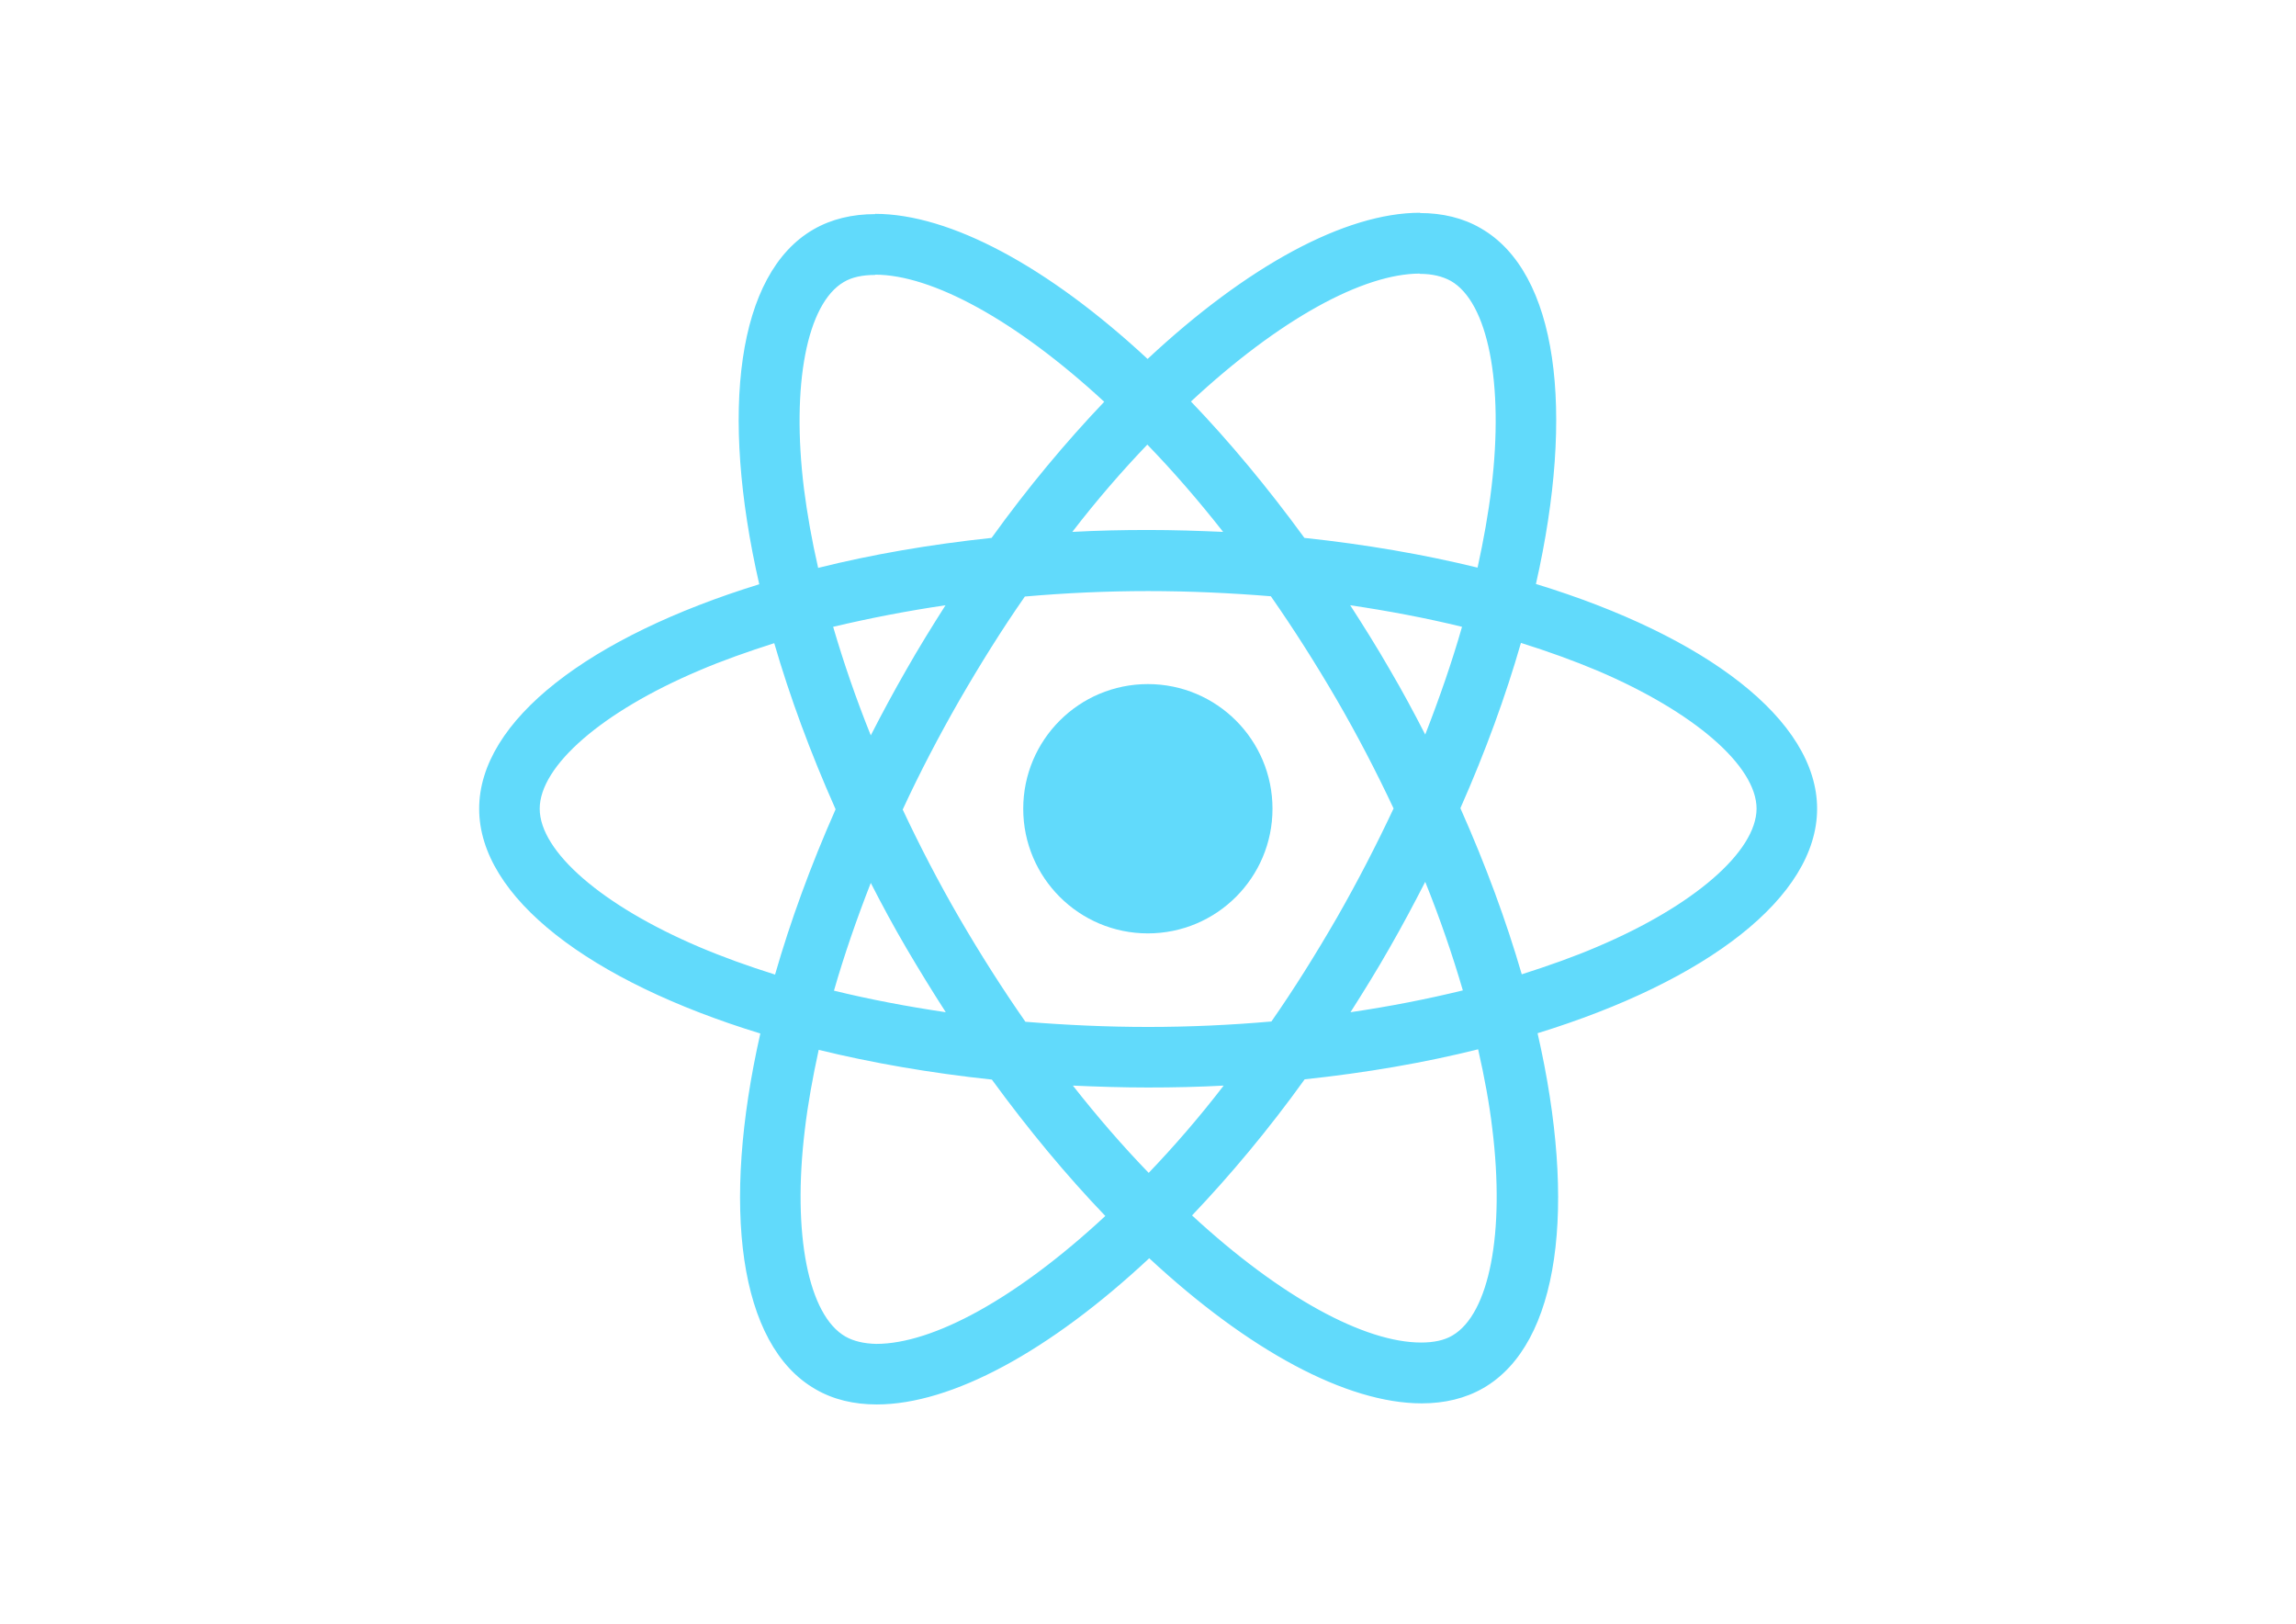
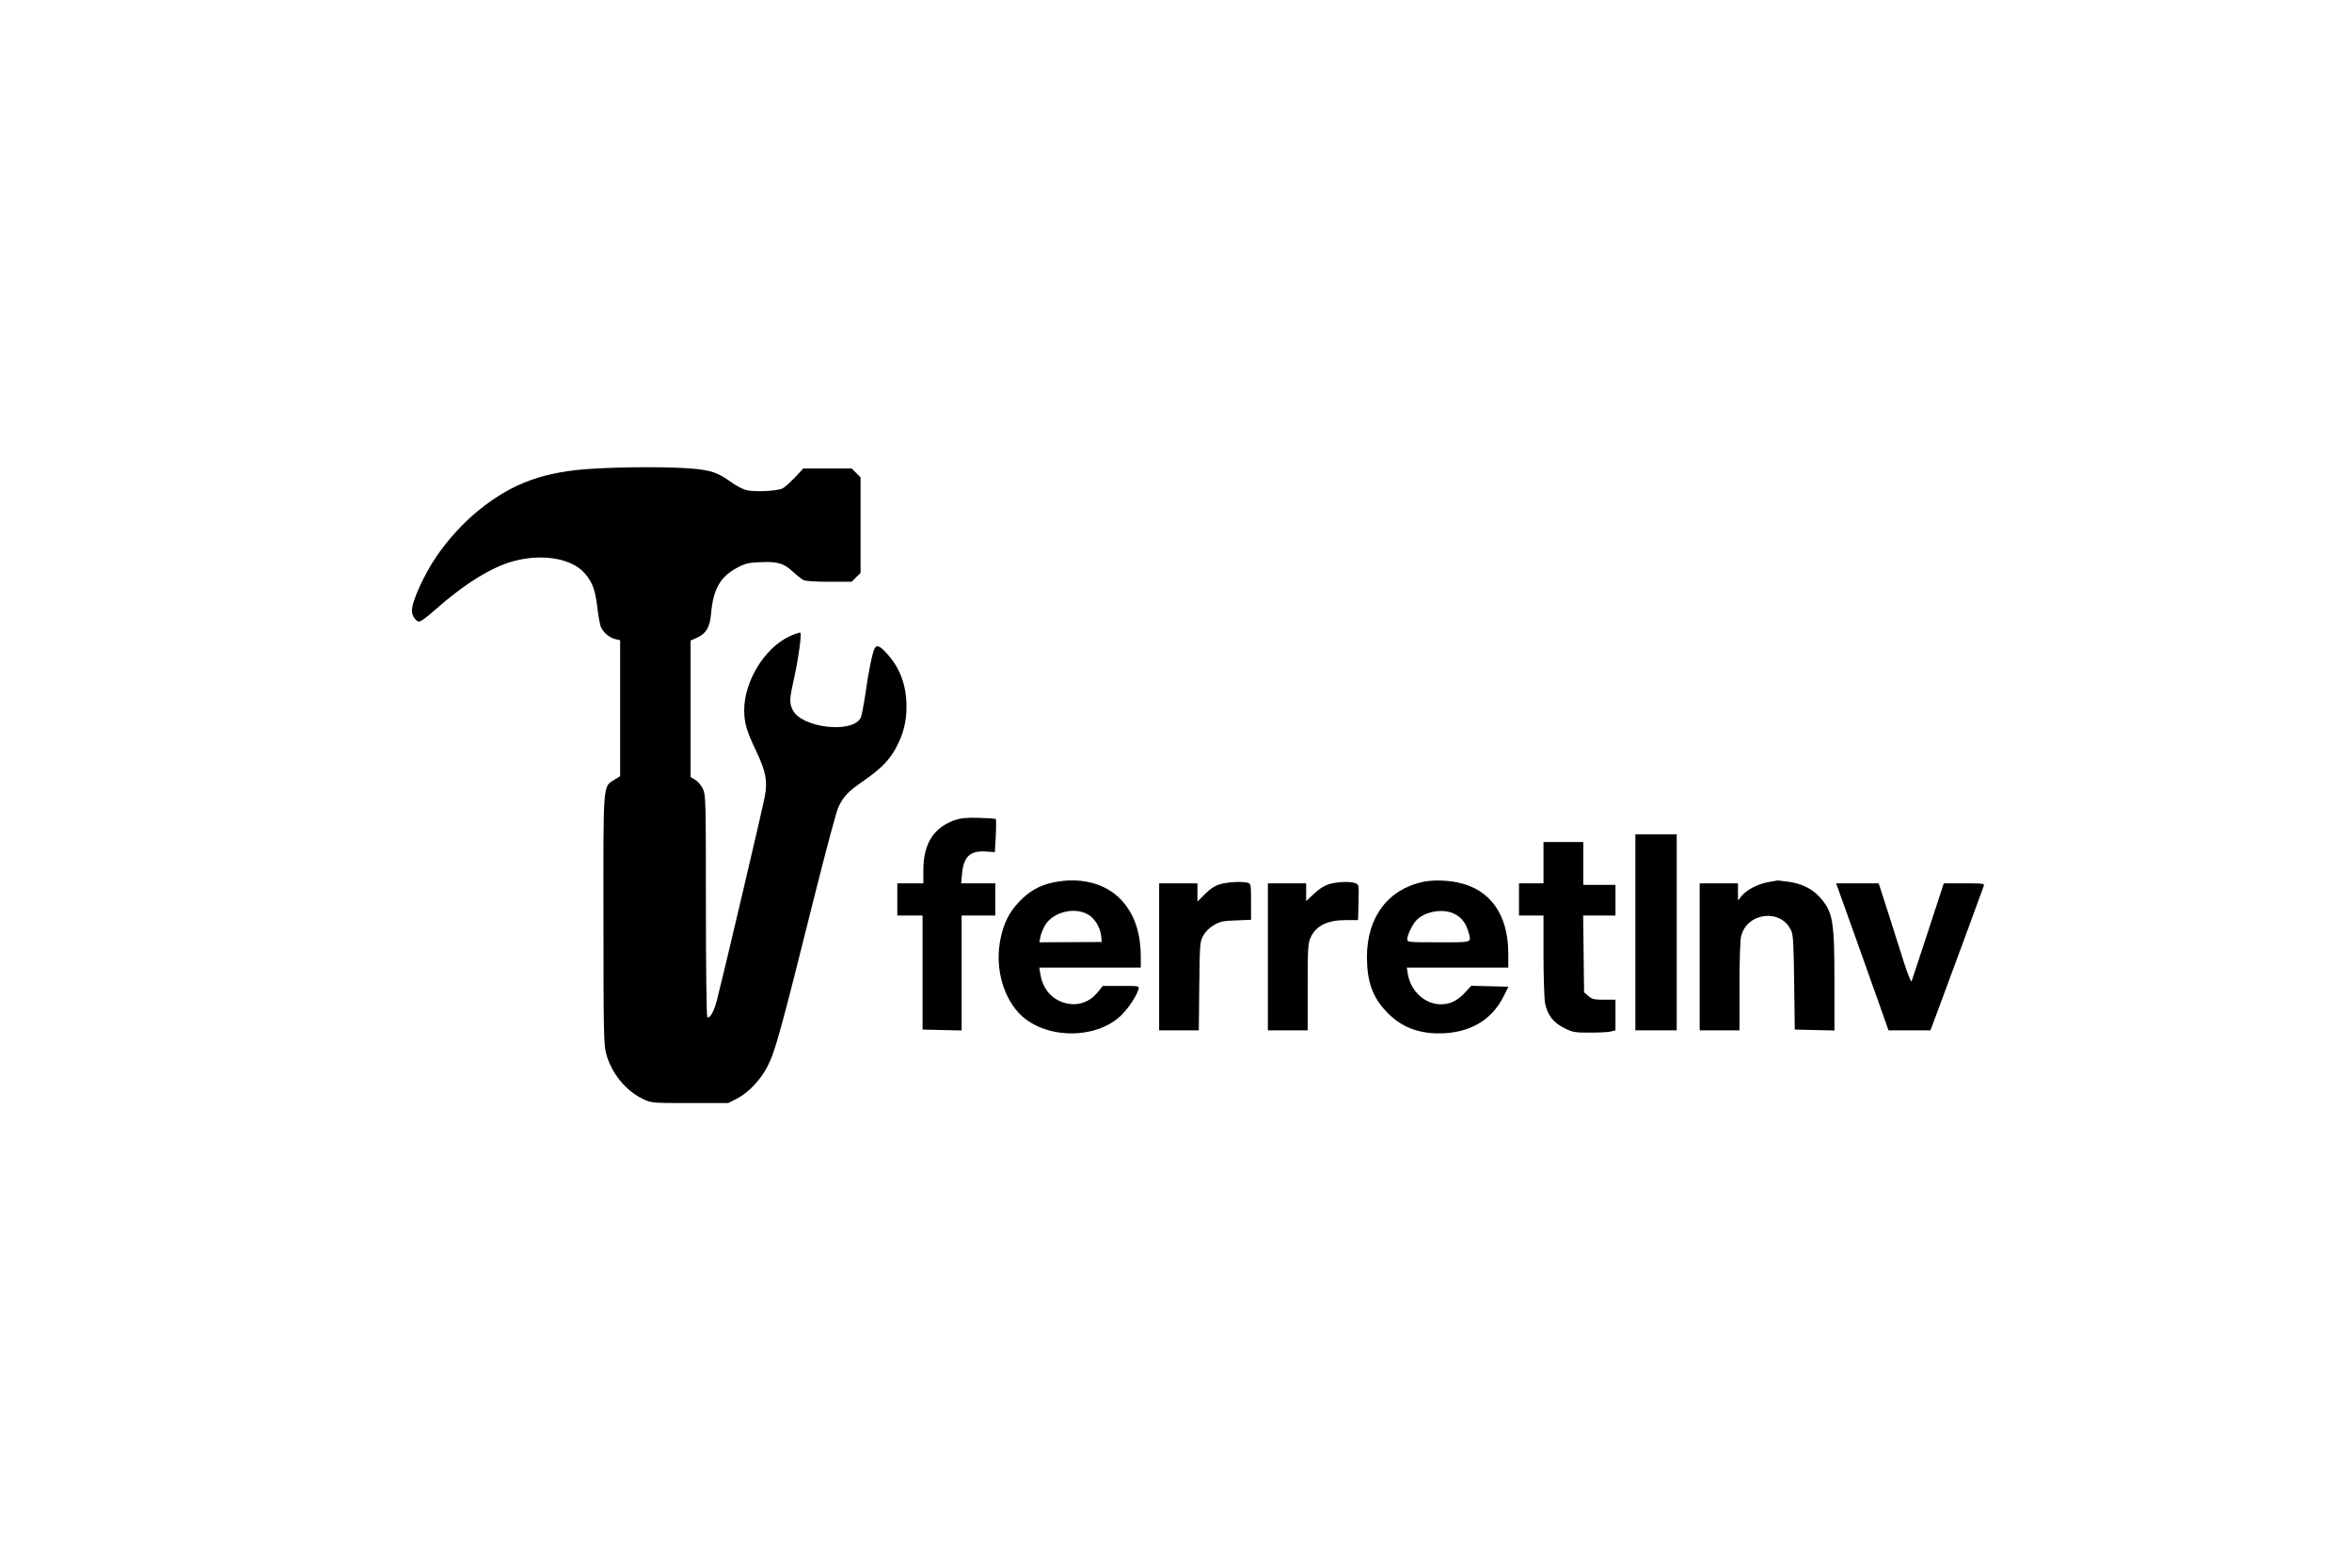
- <svg xmlns="http://www.w3.org/2000/svg" viewBox="0 0 841.9 595.3">
-   <g fill="#61DAFB">
-     <path d="M666.3 296.5c0-32.5-40.7-63.3-103.1-82.4 14.4-63.6 8-114.2-20.2-130.4-6.5-3.8-14.1-5.6-22.4-5.6v22.3c4.6 0 8.3.9 11.4 2.6 13.6 7.8 19.5 37.5 14.9 75.7-1.1 9.4-2.9 19.3-5.1 29.4-19.6-4.8-41-8.5-63.5-10.9-13.5-18.5-27.5-35.3-41.6-50 32.6-30.3 63.2-46.9 84-46.9V78c-27.5 0-63.5 19.6-99.9 53.6-36.4-33.8-72.4-53.2-99.9-53.2v22.3c20.7 0 51.4 16.5 84 46.6-14 14.7-28 31.4-41.3 49.9-22.6 2.4-44 6.1-63.6 11-2.3-10-4-19.7-5.2-29-4.7-38.2 1.1-67.9 14.6-75.8 3-1.8 6.9-2.6 11.5-2.6V78.5c-8.4 0-16 1.8-22.6 5.6-28.1 16.2-34.4 66.7-19.9 130.1-62.2 19.2-102.7 49.9-102.7 82.3 0 32.5 40.7 63.3 103.1 82.4-14.4 63.6-8 114.2 20.2 130.4 6.5 3.8 14.1 5.6 22.5 5.6 27.5 0 63.5-19.6 99.9-53.6 36.4 33.8 72.4 53.2 99.9 53.2 8.4 0 16-1.8 22.6-5.6 28.1-16.2 34.4-66.7 19.9-130.1 62-19.1 102.5-49.9 102.5-82.3zm-130.2-66.7c-3.7 12.9-8.3 26.2-13.5 39.5-4.1-8-8.4-16-13.1-24-4.6-8-9.5-15.8-14.4-23.4 14.2 2.1 27.9 4.7 41 7.9zm-45.8 106.5c-7.8 13.5-15.8 26.3-24.1 38.2-14.9 1.3-30 2-45.2 2-15.1 0-30.2-.7-45-1.9-8.3-11.9-16.4-24.6-24.2-38-7.6-13.1-14.5-26.4-20.8-39.8 6.2-13.4 13.2-26.8 20.7-39.9 7.8-13.5 15.8-26.3 24.1-38.2 14.9-1.3 30-2 45.2-2 15.1 0 30.2.7 45 1.9 8.3 11.9 16.4 24.6 24.2 38 7.6 13.1 14.5 26.4 20.8 39.8-6.3 13.4-13.2 26.8-20.7 39.9zm32.3-13c5.4 13.4 10 26.8 13.8 39.8-13.1 3.2-26.9 5.9-41.2 8 4.9-7.7 9.8-15.6 14.4-23.7 4.6-8 8.9-16.1 13-24.1zM421.2 430c-9.3-9.6-18.6-20.3-27.8-32 9 .4 18.2.7 27.5.7 9.4 0 18.7-.2 27.8-.7-9 11.7-18.3 22.4-27.5 32zm-74.4-58.9c-14.2-2.1-27.9-4.7-41-7.9 3.7-12.9 8.3-26.2 13.5-39.5 4.1 8 8.4 16 13.1 24 4.7 8 9.5 15.8 14.4 23.4zM420.7 163c9.3 9.6 18.6 20.3 27.8 32-9-.4-18.2-.7-27.5-.7-9.4 0-18.7.2-27.8.7 9-11.7 18.3-22.4 27.5-32zm-74 58.9c-4.9 7.7-9.8 15.6-14.4 23.7-4.6 8-8.9 16-13 24-5.4-13.4-10-26.8-13.8-39.8 13.1-3.1 26.9-5.8 41.2-7.9zm-90.5 125.2c-35.4-15.1-58.3-34.9-58.3-50.6 0-15.7 22.9-35.6 58.3-50.6 8.6-3.7 18-7 27.7-10.1 5.7 19.6 13.2 40 22.5 60.9-9.2 20.8-16.6 41.1-22.2 60.6-9.9-3.1-19.3-6.5-28-10.2zM310 490c-13.6-7.8-19.5-37.5-14.9-75.7 1.1-9.4 2.9-19.3 5.1-29.4 19.6 4.8 41 8.5 63.5 10.9 13.5 18.5 27.5 35.3 41.6 50-32.6 30.3-63.2 46.9-84 46.9-4.5-.1-8.3-1-11.3-2.7zm237.2-76.2c4.7 38.2-1.1 67.9-14.6 75.8-3 1.8-6.9 2.6-11.5 2.6-20.7 0-51.4-16.5-84-46.6 14-14.7 28-31.4 41.3-49.9 22.6-2.4 44-6.1 63.6-11 2.3 10.1 4.1 19.8 5.2 29.1zm38.5-66.7c-8.6 3.7-18 7-27.7 10.1-5.7-19.6-13.2-40-22.5-60.9 9.2-20.8 16.6-41.1 22.2-60.6 9.9 3.1 19.3 6.5 28.1 10.2 35.4 15.1 58.3 34.9 58.3 50.6-.1 15.7-23 35.6-58.4 50.6zM320.8 78.4z" />
-     <circle cx="420.9" cy="296.5" r="45.7" />
-     <path d="M520.5 78.1z" />
+ <svg xmlns="http://www.w3.org/2000/svg" version="1.0" width="1536pt" height="1024pt" viewBox="0 0 1536 1024" preserveAspectRatio="xMidYMid meet">
+   <g transform="translate(0,1024) scale(0.1,-0.1)" fill="#000000" stroke="none">
+     <path d="M3879 7179 c-323 -18 -532 -93 -754 -273 -98 -79 -201 -192 -275 -301 -83 -123 -160 -293 -160 -354 0 -33 26 -71 48 -71 10 0 53 32 97 71 193 172 376 286 520 324 188 50 378 18 463 -79 54 -62 71 -111 87 -256 4 -30 11 -69 16 -87 12 -39 57 -79 99 -88 l30 -7 0 -444 0 -444 -39 -24 c-74 -47 -71 -7 -70 -914 0 -729 2 -813 17 -873 34 -128 128 -244 242 -298 55 -26 57 -26 305 -26 l250 0 58 29 c74 38 156 124 200 212 51 102 80 205 317 1154 67 267 132 508 144 535 32 71 64 104 163 173 114 78 174 139 217 222 46 88 66 166 66 263 0 139 -41 251 -125 345 -50 55 -69 63 -84 35 -14 -27 -40 -154 -60 -299 -11 -73 -24 -142 -31 -154 -56 -104 -388 -64 -444 54 -22 46 -20 74 9 202 29 130 51 291 42 301 -4 3 -35 -7 -70 -23 -165 -77 -298 -295 -297 -487 1 -80 16 -132 76 -258 66 -139 77 -197 59 -300 -12 -68 -267 -1153 -313 -1332 -20 -76 -46 -122 -63 -111 -5 3 -9 330 -9 727 0 685 -1 724 -19 763 -11 23 -33 50 -50 60 l-31 18 0 446 0 446 43 19 c60 28 83 68 91 159 14 158 60 238 167 296 56 30 75 35 155 38 112 5 153 -7 213 -63 25 -23 56 -47 68 -54 13 -7 78 -11 168 -11 l147 0 29 29 29 29 0 312 0 312 -29 29 -29 29 -158 0 -158 0 -55 -59 c-31 -32 -67 -65 -80 -71 -35 -18 -187 -25 -238 -11 -23 6 -63 27 -90 46 -94 69 -139 84 -274 95 -143 11 -418 11 -630 -1z" />
+     <path d="M6235 4883 c-140 -50 -205 -155 -205 -330 l0 -83 -85 0 -85 0 0 -105 0 -105 83 0 82 0 0 -373 0 -372 128 -3 127 -3 0 376 0 375 110 0 110 0 0 105 0 105 -111 0 -112 0 6 66 c11 110 54 149 157 142 l57 -4 6 105 c3 59 3 108 0 111 -2 3 -52 6 -111 8 -83 2 -118 -2 -157 -15z" />
+     <path d="M10680 4150 l0 -640 135 0 135 0 0 640 0 640 -135 0 -135 0 0 -640z" />
+     <path d="M10080 4605 l0 -135 -80 0 -80 0 0 -105 0 -105 80 0 80 0 0 -259 c0 -142 5 -283 10 -312 15 -78 53 -128 125 -164 56 -28 68 -30 170 -30 61 0 122 3 138 8 l27 7 0 100 0 100 -74 0 c-65 0 -79 3 -103 24 l-28 24 -3 251 -3 251 106 0 105 0 0 100 0 100 -105 0 -105 0 0 140 0 140 -130 0 -130 0 0 -135z" />
+     <path d="M6873 4475 c-86 -19 -153 -57 -218 -126 -63 -66 -99 -137 -120 -236 -38 -176 7 -364 113 -484 162 -181 520 -186 685 -10 44 47 90 118 102 159 6 22 6 22 -113 22 l-120 0 -36 -44 c-68 -83 -178 -99 -273 -40 -52 32 -88 91 -99 162 l-7 42 332 0 331 0 0 68 c0 159 -42 282 -127 373 -103 111 -270 153 -450 114z m232 -208 c44 -24 82 -87 87 -146 l3 -34 -203 -1 -204 -1 6 33 c3 19 16 53 30 77 51 87 191 123 281 72z" />
+     <path d="M9295 4480 c-230 -48 -368 -231 -368 -490 0 -161 36 -263 129 -360 90 -95 200 -140 341 -140 196 0 344 84 422 241 l32 64 -121 3 -122 3 -46 -50 c-47 -49 -94 -71 -152 -71 -105 0 -198 86 -216 199 l-7 41 332 0 331 0 0 93 c0 252 -118 418 -327 462 -74 16 -165 18 -228 5z m205 -210 c45 -23 73 -60 89 -115 21 -75 34 -70 -194 -70 -198 0 -205 1 -205 20 1 28 33 95 60 124 57 59 176 79 250 41z" />
+     <path d="M11552 4479 c-67 -11 -142 -49 -176 -89 l-26 -32 0 56 0 56 -125 0 -125 0 0 -480 0 -480 130 0 130 0 0 286 c0 180 4 302 11 330 40 157 264 180 327 34 13 -28 16 -92 19 -340 l4 -305 129 -3 130 -3 0 318 c0 403 -10 457 -97 554 -48 53 -116 87 -200 99 -37 5 -70 9 -73 9 -3 -1 -29 -5 -58 -10z" />
+     <path d="M7966 4464 c-33 -10 -64 -31 -97 -64 l-49 -49 0 59 0 60 -125 0 -125 0 0 -480 0 -480 129 0 130 0 3 288 c3 275 4 289 25 329 15 27 39 52 70 70 41 24 60 28 145 31 l98 4 0 118 c0 114 -1 118 -22 124 -40 10 -131 5 -182 -10z" />
+     <path d="M8677 4464 c-31 -10 -65 -32 -97 -63 l-50 -47 0 58 0 58 -125 0 -125 0 0 -480 0 -480 130 0 130 0 0 283 c0 254 2 286 19 323 36 78 109 114 232 114 l78 0 3 116 c3 114 2 117 -20 125 -34 13 -120 10 -175 -7z" />
+     <path d="M12026 4373 c41 -114 214 -598 269 -755 l38 -108 137 0 137 0 46 123 c25 67 102 275 171 462 68 187 128 348 131 358 7 16 -3 17 -127 17 l-134 0 -102 -312 c-57 -172 -106 -320 -108 -328 -3 -8 -25 46 -49 120 -23 74 -70 222 -104 328 l-62 192 -139 0 -139 0 35 -97z" />
  </g>
</svg>
